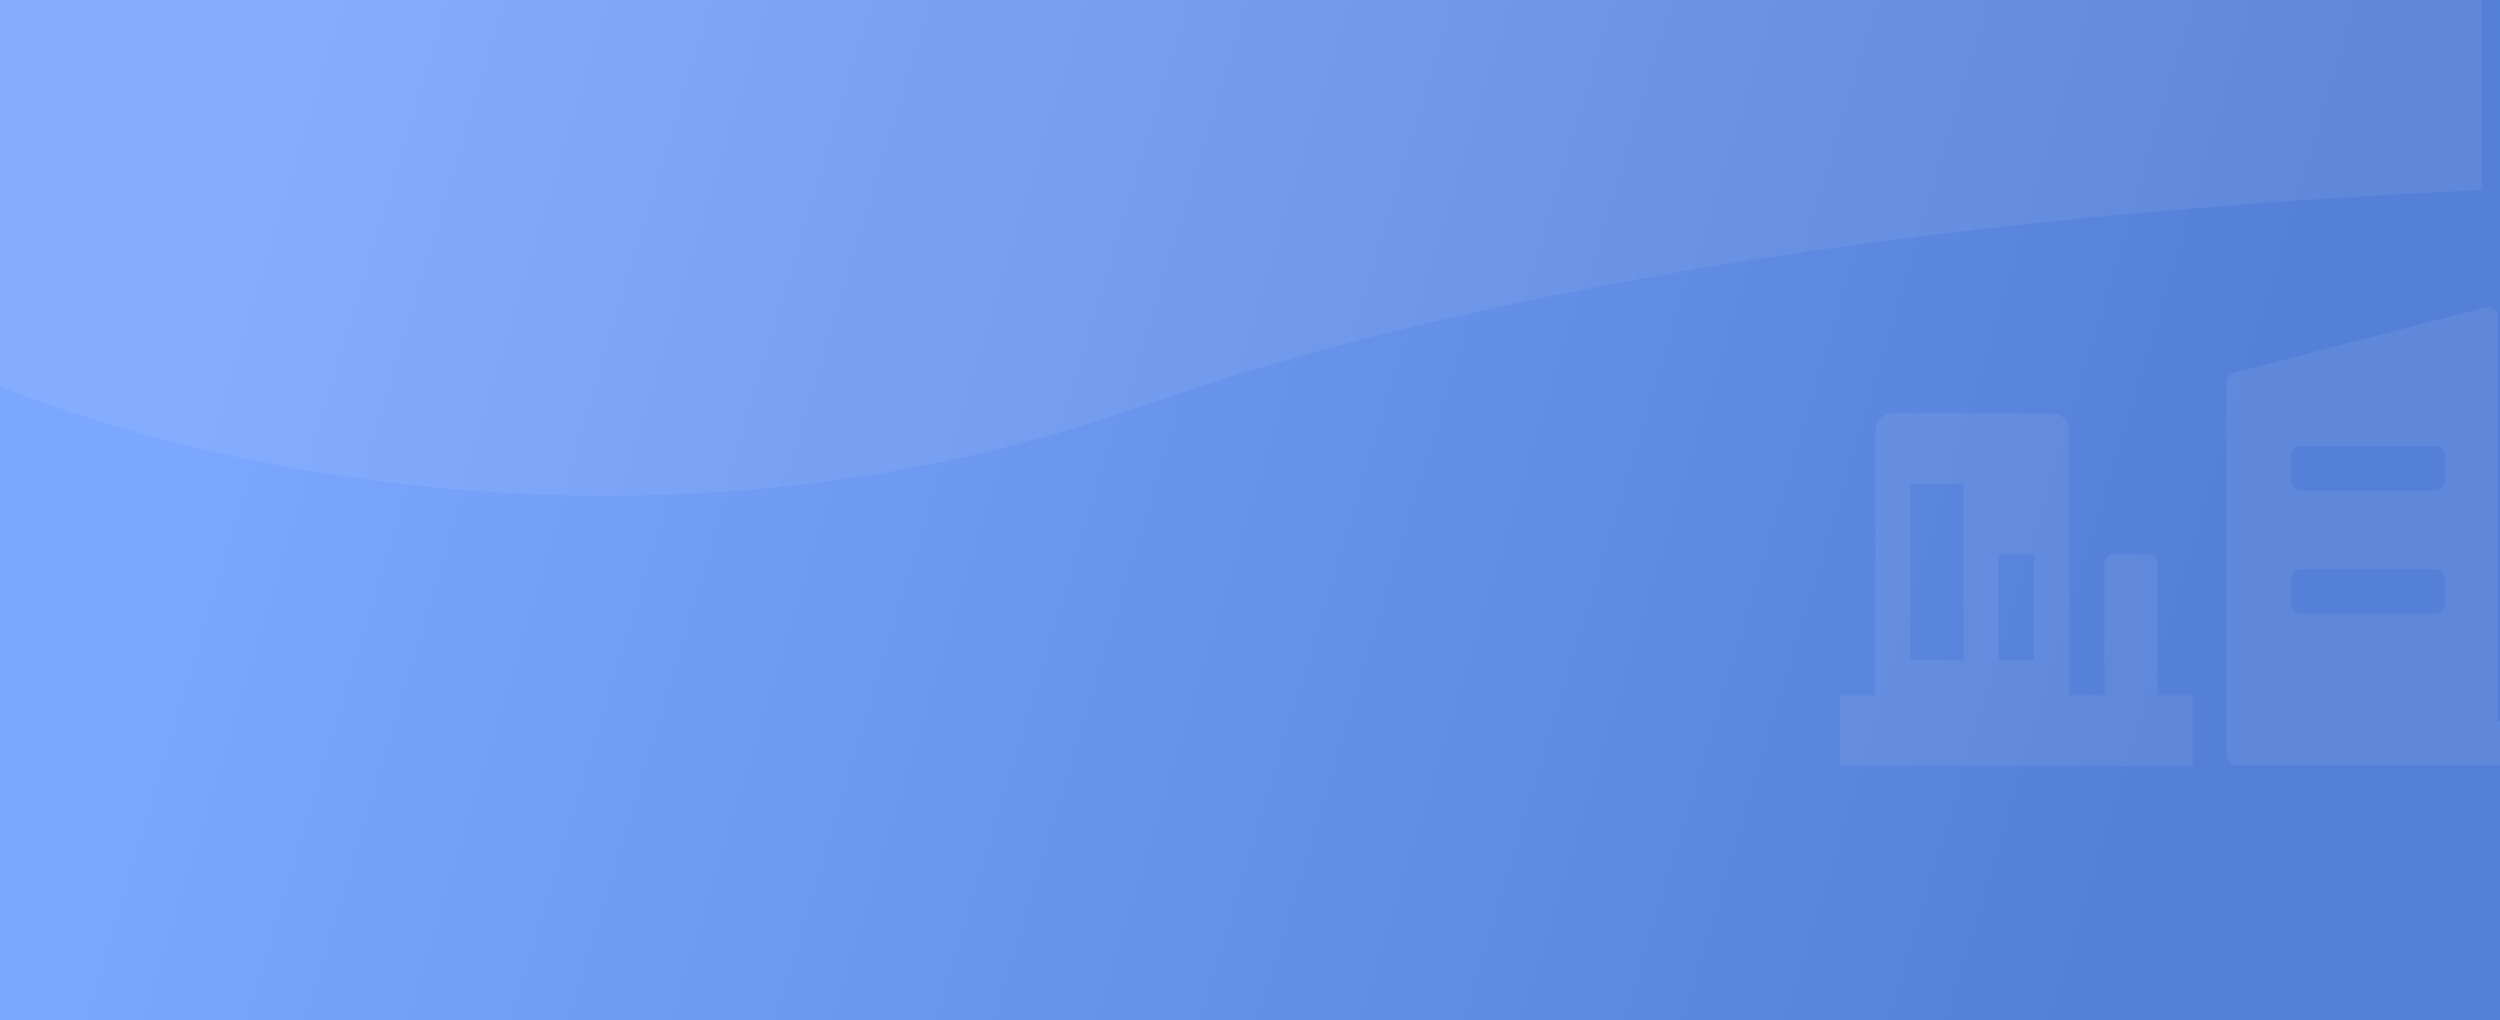
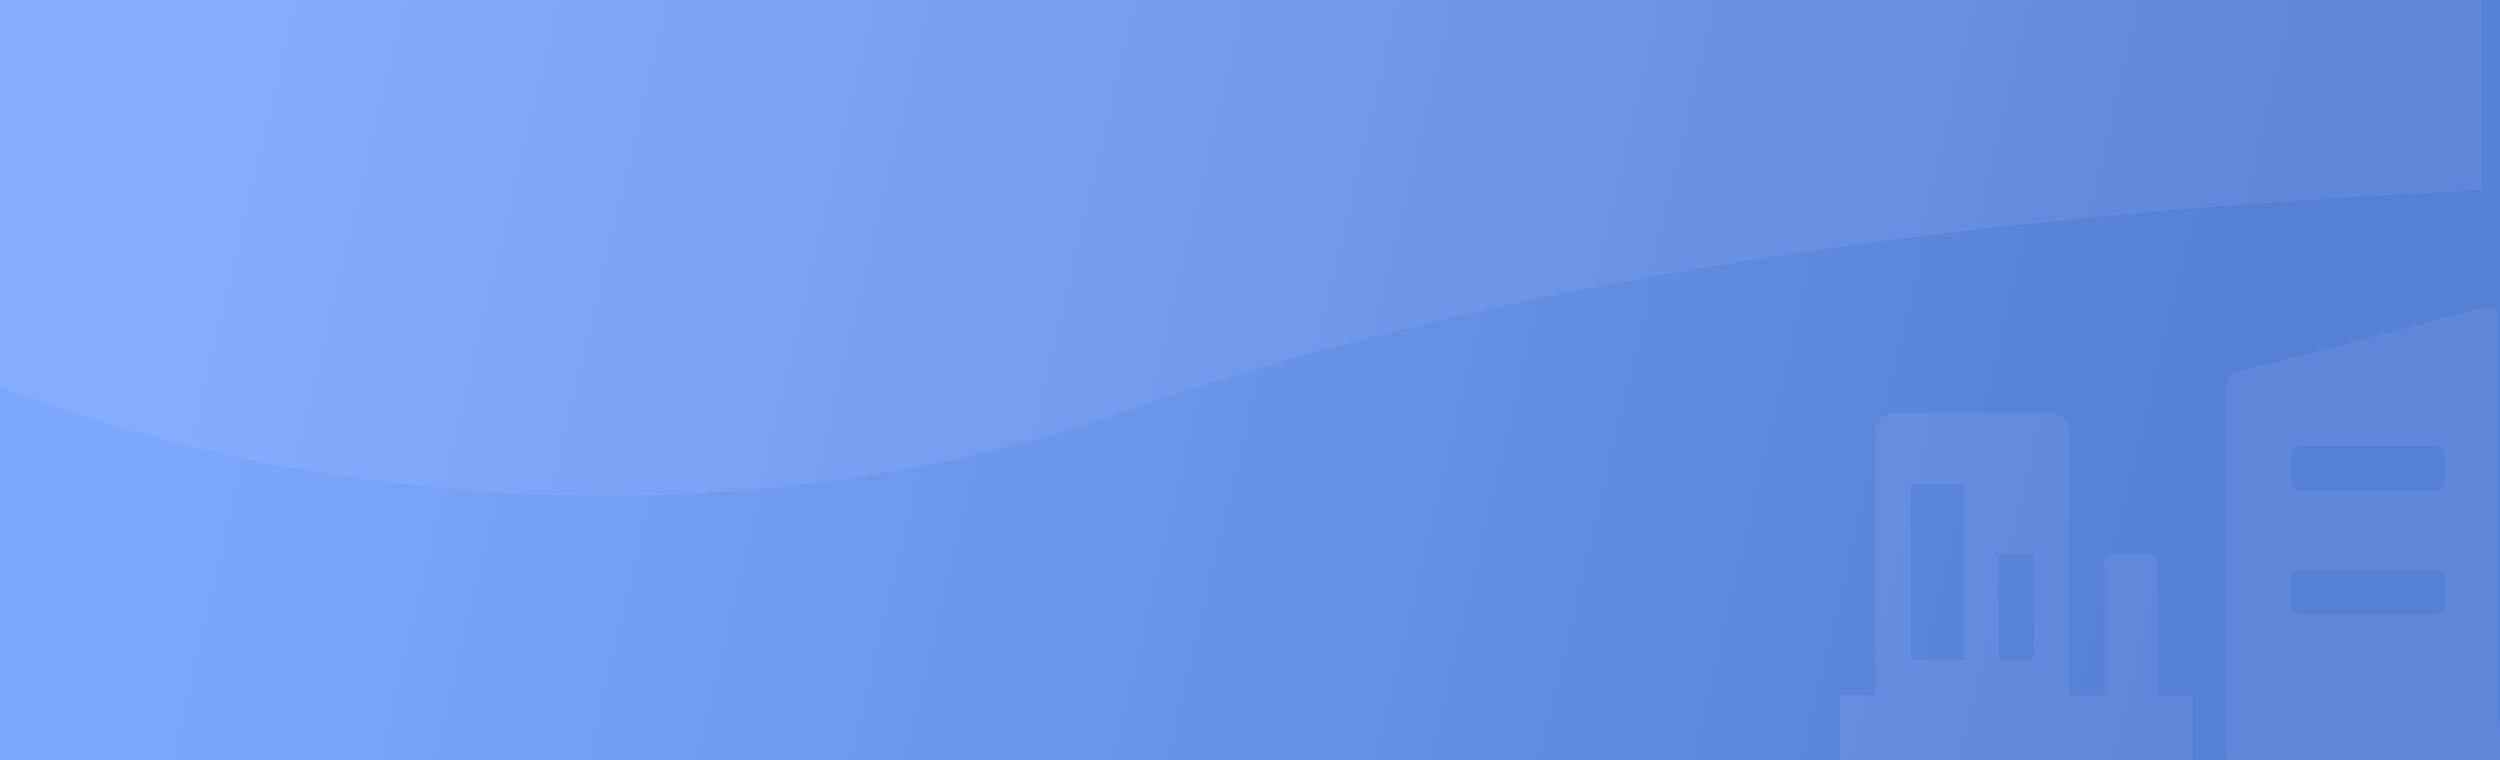
- <svg xmlns="http://www.w3.org/2000/svg" xmlns:xlink="http://www.w3.org/1999/xlink" width="375px" height="153px" viewBox="0 0 375 153" version="1.1">
+ <svg xmlns="http://www.w3.org/2000/svg" xmlns:xlink="http://www.w3.org/1999/xlink" width="375px" height="114px" viewBox="0 0 375 114" version="1.1">
  <defs>
-     <linearGradient x1="7.781%" y1="42.753%" x2="88.56%" y2="52.648%" id="linearGradient-1">
+     <linearGradient x1="7.781%" y1="45.542%" x2="88.56%" y2="51.629%" id="linearGradient-1">
      <stop stop-color="#7CA7FF" offset="0%" />
      <stop stop-color="#5580D8" offset="100%" />
    </linearGradient>
-     <polygon id="path-2" points="9.99200722e-13 153 375 153 375 0 -3.32416386e-13 0" />
+     <polygon id="path-2" points="9.99200722e-13 120 375 120 375 0 -3.32416386e-13 0" />
  </defs>
  <g id="ui备份" stroke="none" stroke-width="1" fill="none" fill-rule="evenodd">
    <g id="01基础信息" transform="translate(0, -64)">
      <g id="蓝色背景" transform="translate(0, 64)">
        <mask id="mask-3" fill="white">
          <use xlink:href="#path-2" />
        </mask>
        <use id="蒙版" fill="url(#linearGradient-1)" xlink:href="#path-2" />
        <g id="企业" mask="url(#mask-3)" fill-rule="nonzero">
          <g transform="translate(330.1688, 33)">
            <rect id="矩形" fill="#000000" opacity="0" x="0" y="0" width="97" height="97" />
            <path d="M51.182,35.579 L51.182,75.128 L44.513,75.128 L44.513,14.597 C44.513,13.593 43.566,12.864 42.6,13.12 L4.955,22.895 C4.283,23.066 3.809,23.682 3.809,24.373 L3.809,80.271 C3.809,81.114 4.491,81.796 5.334,81.796 L69.133,81.796 C69.976,81.796 70.658,81.114 70.658,80.271 L70.658,39.084 C70.658,38.364 70.156,37.739 69.445,37.587 L53.029,34.083 C52.082,33.884 51.182,34.604 51.182,35.579 Z M36.594,57.575 C36.594,58.408 35.921,59.081 35.088,59.081 L14.987,59.081 C14.153,59.081 13.481,58.408 13.481,57.575 L13.481,53.918 C13.481,53.085 14.153,52.412 14.987,52.412 L35.088,52.412 C35.921,52.412 36.594,53.085 36.594,53.918 L36.594,57.575 L36.594,57.575 Z M36.594,39.094 C36.594,39.927 35.921,40.6 35.088,40.6 L14.987,40.6 C14.153,40.6 13.481,39.927 13.481,39.094 L13.481,35.437 C13.481,34.604 14.153,33.931 14.987,33.931 L35.088,33.931 C35.921,33.931 36.594,34.604 36.594,35.437 L36.594,39.094 L36.594,39.094 Z" id="形状" fill="#FFFFFF" opacity="0.06" />
          </g>
        </g>
        <g id="企业信息" mask="url(#mask-3)" fill-rule="nonzero">
          <g transform="translate(276, 50.63636)">
            <rect id="矩形" fill="#000000" opacity="0" x="8.818" y="0" width="64.247" height="64.247" />
            <path d="M34.391,53.665 L39.682,53.665 L39.682,33.824 C39.682,33.094 40.274,32.501 41.005,32.501 L46.295,32.501 C47.026,32.501 47.618,33.094 47.618,33.824 L47.618,53.665 L52.909,53.665 L52.909,64.247 L0,64.247 L0,53.665 L5.291,53.665 L5.291,13.983 C5.291,12.522 6.475,11.338 7.936,11.338 L31.745,11.338 C32.447,11.338 33.12,11.616 33.616,12.112 C34.112,12.609 34.391,13.281 34.391,13.983 L34.391,53.665 L34.391,53.665 Z M10.582,21.919 L10.582,48.374 L18.518,48.374 L18.518,21.919 L10.582,21.919 Z M23.809,32.501 L23.809,48.374 L29.1,48.374 L29.1,32.501 L23.809,32.501 Z" id="形状" fill="#FFFFFF" opacity="0.06" />
          </g>
        </g>
        <path d="M-25.281,27.546 C70.436,30.329 146.188,41.558 201.975,61.231 C285.655,90.741 373.04,64.099 398.012,44.164 C414.659,30.873 408.901,3.155 380.738,-38.989 C117.796,-43.301 -18.568,-40.678 -28.355,-31.119 C-38.143,-21.56 -37.118,-2.005 -25.281,27.546 Z" id="Path-6" fill-opacity="0.062" fill="#FFFFFF" mask="url(#mask-3)" transform="translate(186.1443, 16.68534) scale(-1, 1) translate(-186.1443, -16.68534) " />
      </g>
    </g>
  </g>
</svg>
